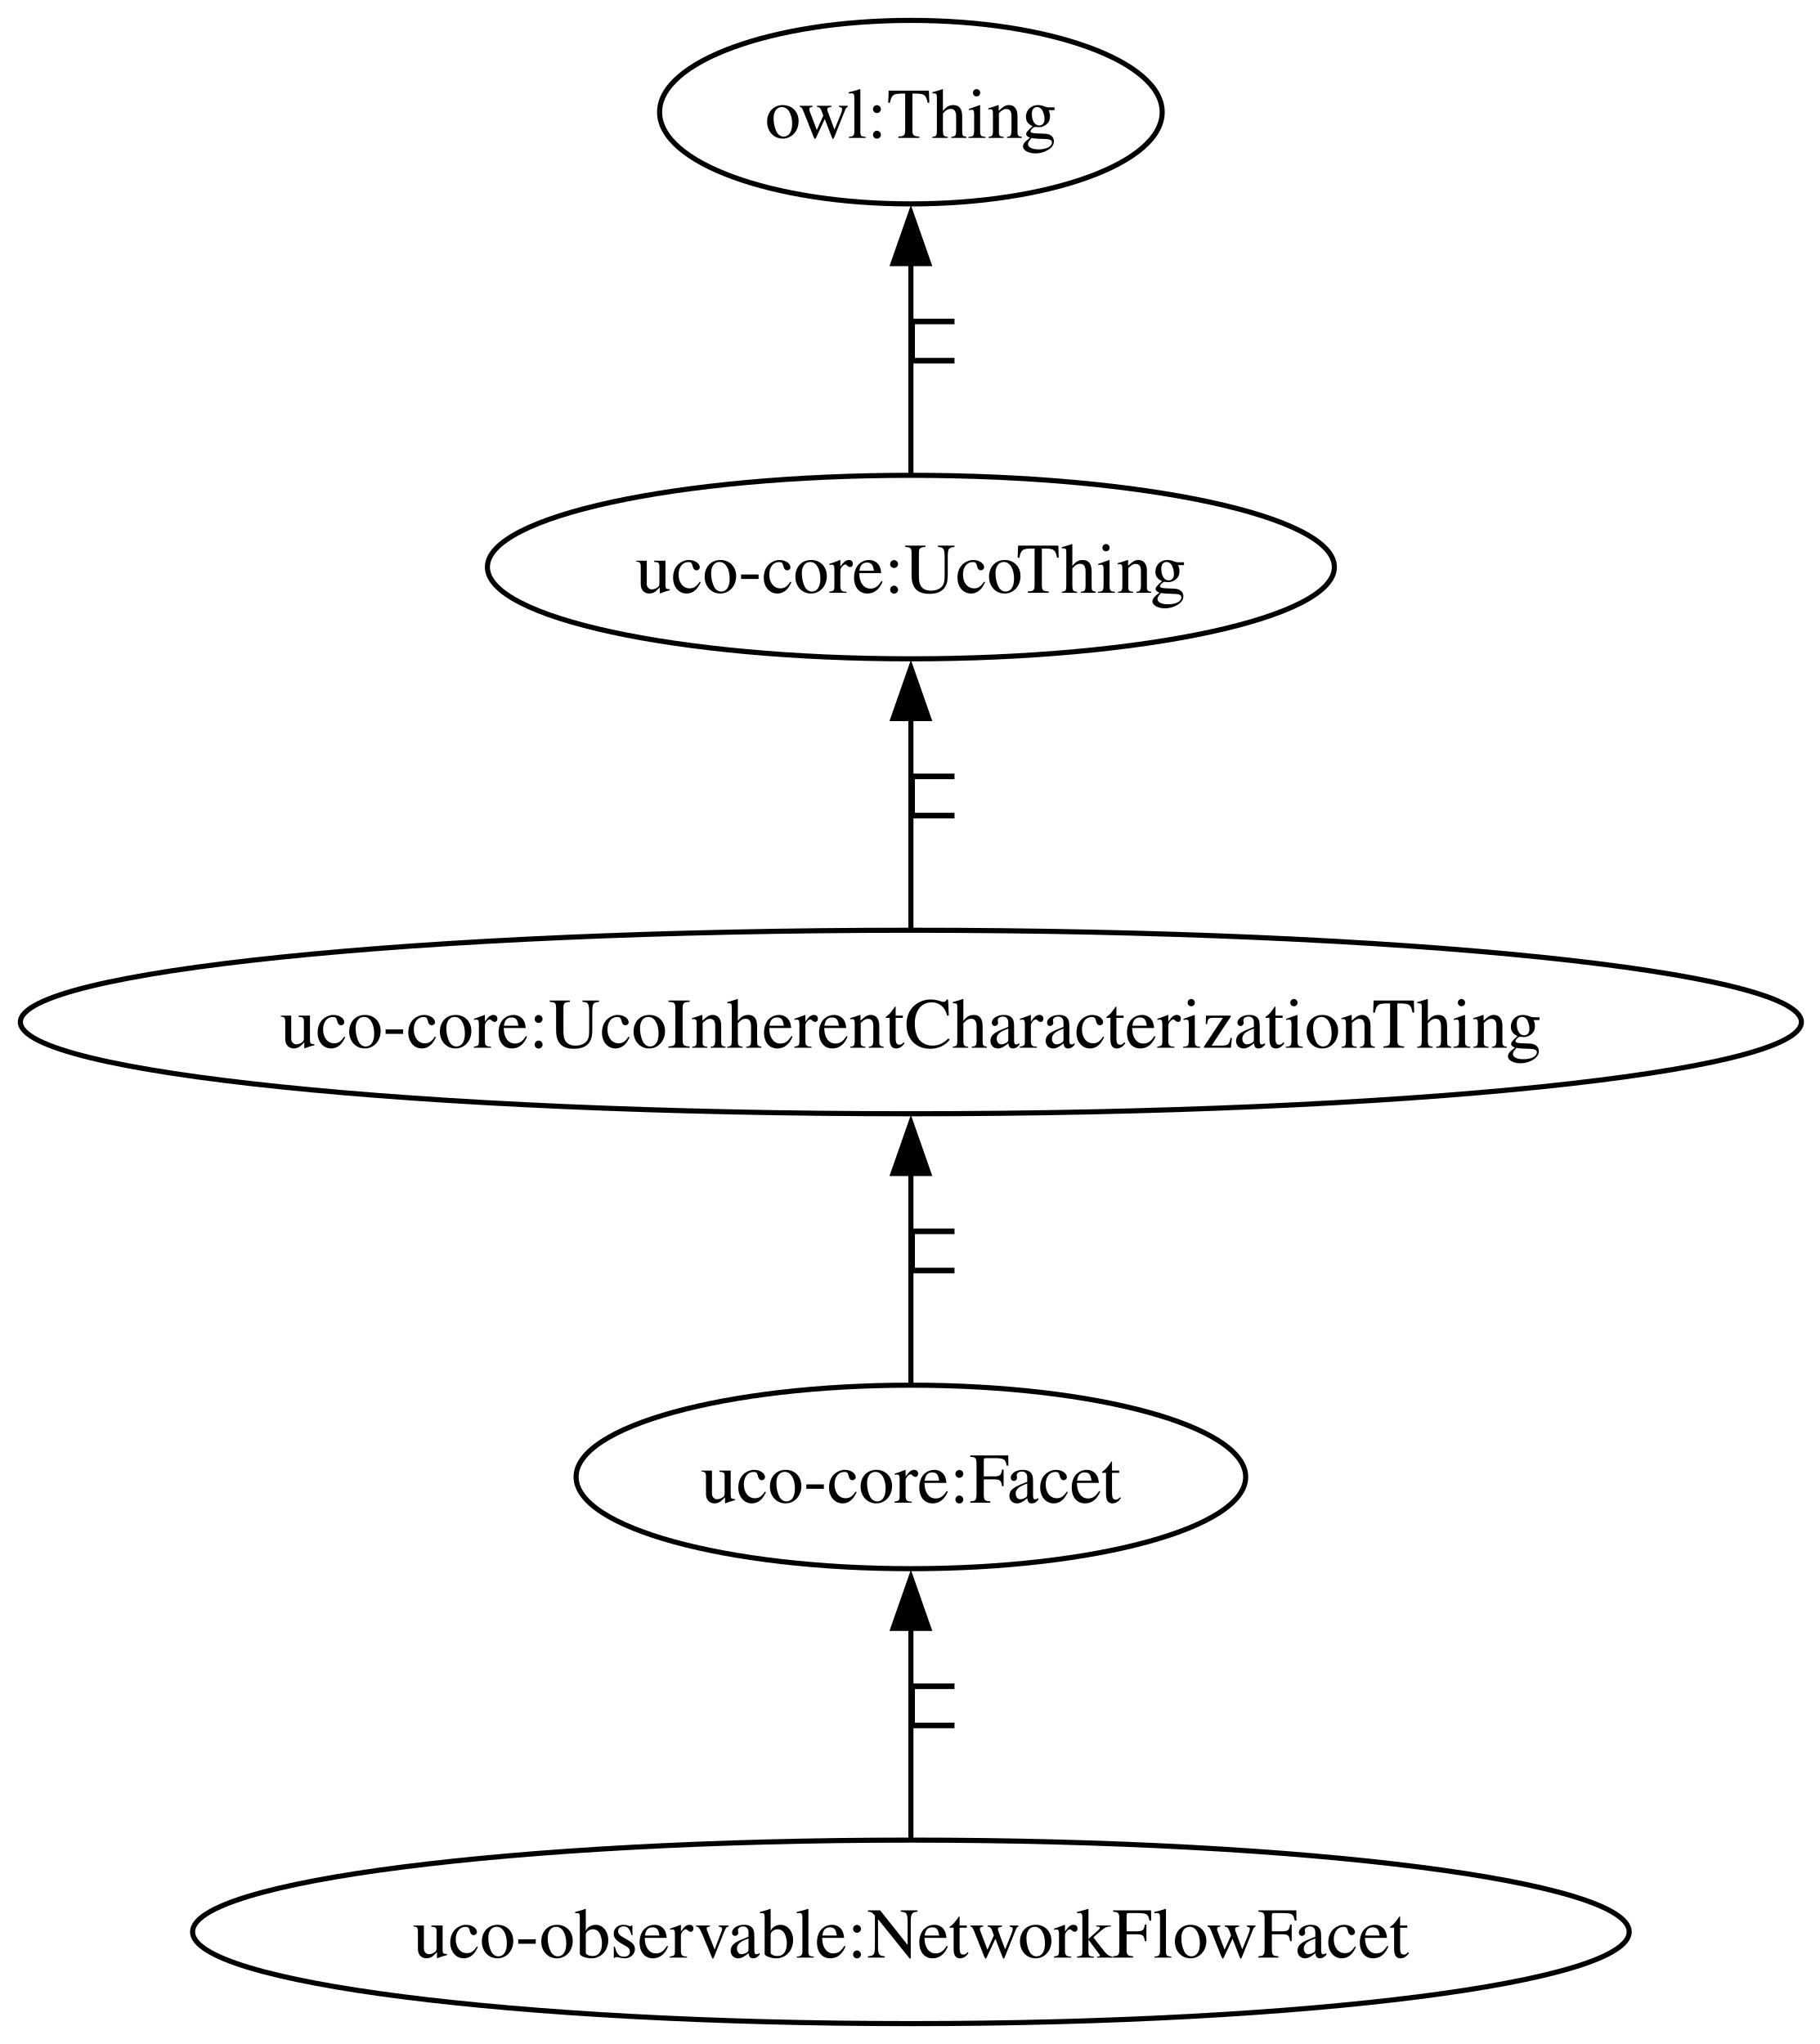
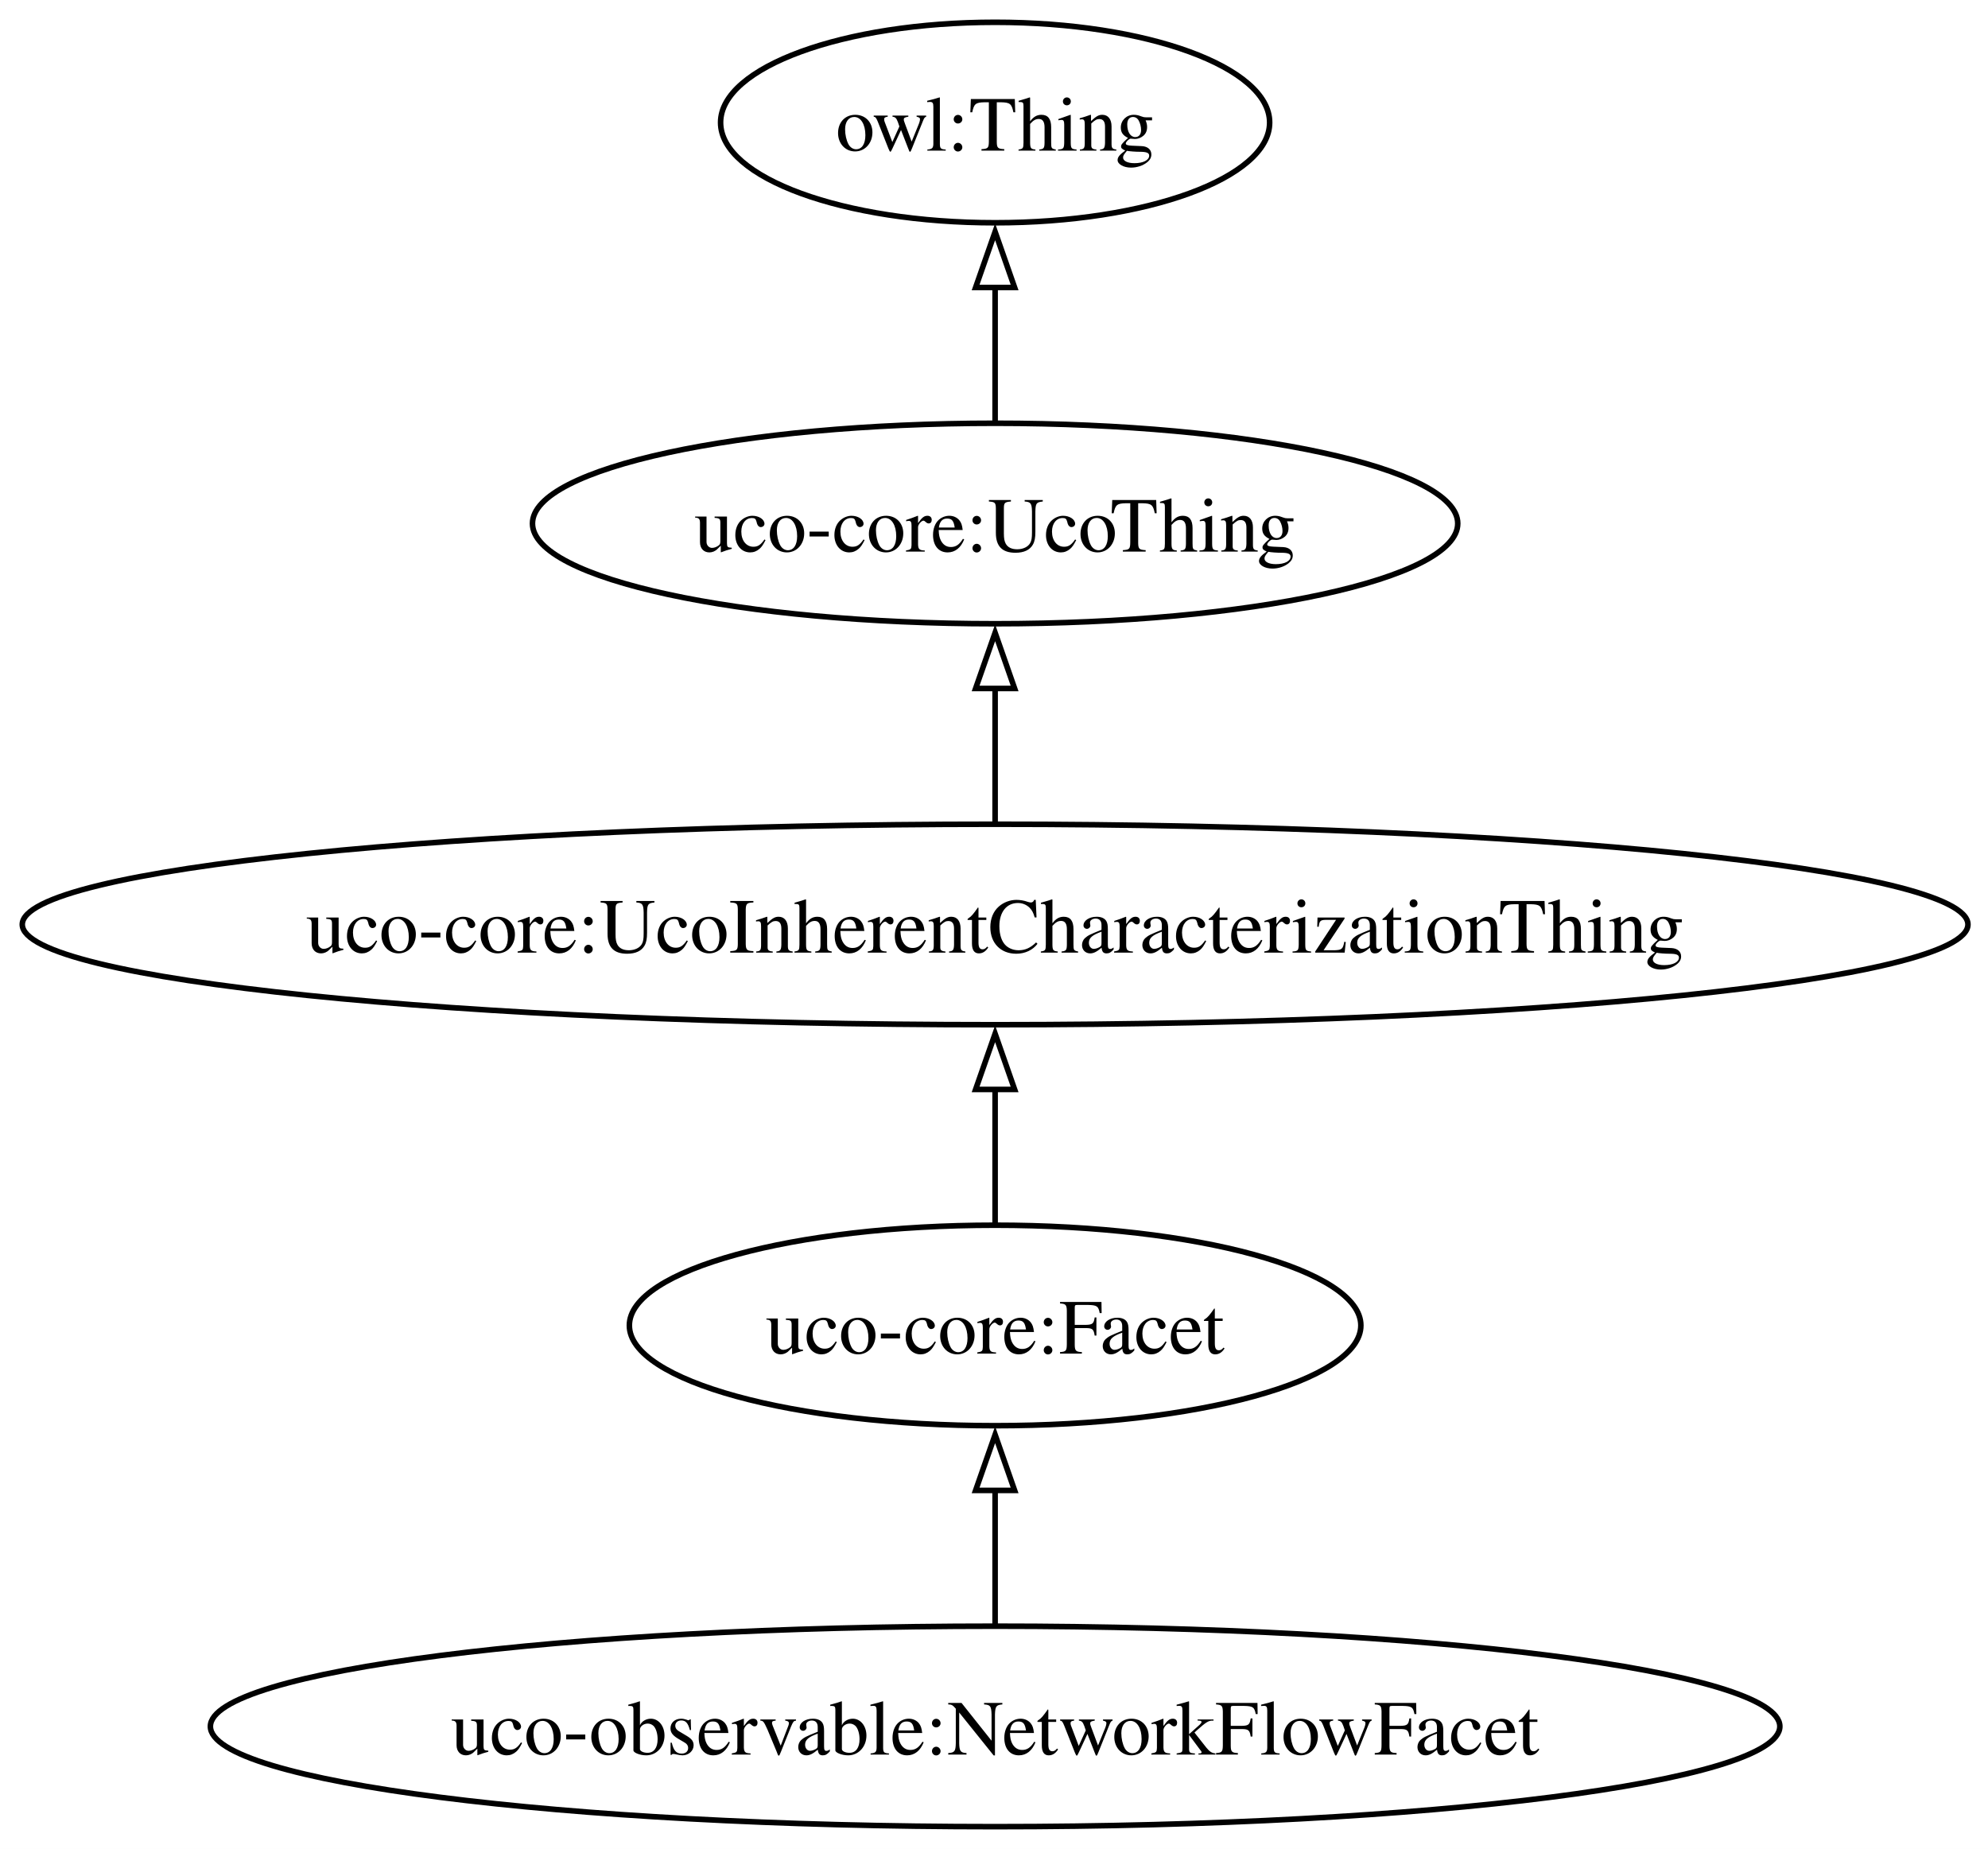
- <svg xmlns="http://www.w3.org/2000/svg" xmlns:xlink="http://www.w3.org/1999/xlink" width="357pt" height="401pt" viewBox="0.00 0.00 357.00 401.00">
-   <g id="graph0" class="graph" transform="scale(1 1) rotate(0) translate(4 397)">
-     <polygon fill="white" stroke="none" points="-4,4 -4,-397 353.39,-397 353.39,4 -4,4" />
+ <svg xmlns="http://www.w3.org/2000/svg" xmlns:xlink="http://www.w3.org/1999/xlink" width="357pt" height="332pt" viewBox="0.00 0.00 357.00 332.00">
+   <g id="graph0" class="graph" transform="scale(1 1) rotate(0) translate(4 328)">
+     <polygon fill="white" stroke="none" points="-4,4 -4,-328 353.39,-328 353.39,4 -4,4" />
    <g id="node1" class="node">
      <g id="a_node1">
        <a xlink:title="http://www.w3.org/2002/07/owl#Thing">
-           <ellipse fill="none" stroke="black" cx="174.7" cy="-375" rx="49.3" ry="18" />
-           <text xml:space="preserve" text-anchor="middle" x="174.7" y="-369.95" font-family="Times,serif" font-size="14.00">owl:Thing</text>
+           <ellipse fill="none" stroke="black" cx="174.7" cy="-306" rx="49.3" ry="18" />
+           <text xml:space="preserve" text-anchor="middle" x="174.7" y="-300.95" font-family="Times,serif" font-size="14.00">owl:Thing</text>
        </a>
      </g>
    </g>
    <g id="node2" class="node">
      <g id="a_node2">
        <a xlink:title="https://ontology.unifiedcyberontology.org/uco/core/Facet">
-           <ellipse fill="none" stroke="black" cx="174.7" cy="-107.25" rx="65.68" ry="18" />
-           <text xml:space="preserve" text-anchor="middle" x="174.7" y="-102.2" font-family="Times,serif" font-size="14.00">uco-core:Facet</text>
+           <ellipse fill="none" stroke="black" cx="174.7" cy="-90" rx="65.68" ry="18" />
+           <text xml:space="preserve" text-anchor="middle" x="174.7" y="-84.95" font-family="Times,serif" font-size="14.00">uco-core:Facet</text>
        </a>
      </g>
    </g>
    <g id="node3" class="node">
      <g id="a_node3">
        <a xlink:title="https://ontology.unifiedcyberontology.org/uco/core/UcoInherentCharacterizationThing">
-           <ellipse fill="none" stroke="black" cx="174.7" cy="-196.5" rx="174.7" ry="18" />
-           <text xml:space="preserve" text-anchor="middle" x="174.7" y="-191.45" font-family="Times,serif" font-size="14.00">uco-core:UcoInherentCharacterizationThing</text>
+           <ellipse fill="none" stroke="black" cx="174.7" cy="-162" rx="174.7" ry="18" />
+           <text xml:space="preserve" text-anchor="middle" x="174.7" y="-156.95" font-family="Times,serif" font-size="14.00">uco-core:UcoInherentCharacterizationThing</text>
        </a>
      </g>
    </g>
    <g id="edge1" class="edge">
-       <path fill="none" stroke="black" d="M174.7,-125.49C174.7,-137.32 174.7,-153.3 174.7,-167" />
-       <polygon fill="black" stroke="black" points="171.2,-166.78 174.7,-176.78 178.2,-166.78 171.2,-166.78" />
-       <text xml:space="preserve" text-anchor="middle" x="178.82" y="-147.2" font-family="Times,serif" font-size="14.00">⊏</text>
+       <path fill="none" stroke="black" d="M174.7,-108.3C174.7,-115.59 174.7,-124.27 174.7,-132.46" />
+       <polygon fill="none" stroke="black" points="171.2,-132.38 174.7,-142.38 178.2,-132.38 171.2,-132.38" />
    </g>
    <g id="node4" class="node">
      <g id="a_node4">
        <a xlink:title="https://ontology.unifiedcyberontology.org/uco/core/UcoThing">
-           <ellipse fill="none" stroke="black" cx="174.7" cy="-285.75" rx="83.08" ry="18" />
-           <text xml:space="preserve" text-anchor="middle" x="174.7" y="-280.7" font-family="Times,serif" font-size="14.00">uco-core:UcoThing</text>
+           <ellipse fill="none" stroke="black" cx="174.7" cy="-234" rx="83.08" ry="18" />
+           <text xml:space="preserve" text-anchor="middle" x="174.7" y="-228.95" font-family="Times,serif" font-size="14.00">uco-core:UcoThing</text>
        </a>
      </g>
    </g>
    <g id="edge2" class="edge">
-       <path fill="none" stroke="black" d="M174.7,-214.74C174.7,-226.57 174.7,-242.55 174.7,-256.25" />
-       <polygon fill="black" stroke="black" points="171.2,-256.03 174.7,-266.03 178.2,-256.03 171.2,-256.03" />
-       <text xml:space="preserve" text-anchor="middle" x="178.82" y="-236.45" font-family="Times,serif" font-size="14.00">⊏</text>
+       <path fill="none" stroke="black" d="M174.7,-180.3C174.7,-187.59 174.7,-196.27 174.7,-204.46" />
+       <polygon fill="none" stroke="black" points="171.2,-204.38 174.7,-214.38 178.2,-204.38 171.2,-204.38" />
    </g>
    <g id="edge3" class="edge">
-       <path fill="none" stroke="black" d="M174.7,-303.99C174.7,-315.82 174.7,-331.8 174.7,-345.5" />
-       <polygon fill="black" stroke="black" points="171.2,-345.28 174.7,-355.28 178.2,-345.28 171.2,-345.28" />
-       <text xml:space="preserve" text-anchor="middle" x="178.82" y="-325.7" font-family="Times,serif" font-size="14.00">⊏</text>
+       <path fill="none" stroke="black" d="M174.7,-252.3C174.7,-259.59 174.7,-268.27 174.7,-276.46" />
+       <polygon fill="none" stroke="black" points="171.2,-276.38 174.7,-286.38 178.2,-276.38 171.2,-276.38" />
    </g>
    <g id="node5" class="node">
      <g id="a_node5">
        <a xlink:title="https://ontology.unifiedcyberontology.org/uco/observable/NetworkFlowFacet">
          <ellipse fill="none" stroke="black" cx="174.7" cy="-18" rx="140.92" ry="18" />
          <text xml:space="preserve" text-anchor="middle" x="174.7" y="-12.95" font-family="Times,serif" font-size="14.00">uco-observable:NetworkFlowFacet</text>
        </a>
      </g>
    </g>
    <g id="edge4" class="edge">
-       <path fill="none" stroke="black" d="M174.7,-36.24C174.7,-48.07 174.7,-64.05 174.7,-77.75" />
-       <polygon fill="black" stroke="black" points="171.2,-77.53 174.7,-87.53 178.2,-77.53 171.2,-77.53" />
-       <text xml:space="preserve" text-anchor="middle" x="178.82" y="-57.95" font-family="Times,serif" font-size="14.00">⊏</text>
+       <path fill="none" stroke="black" d="M174.7,-36.3C174.7,-43.59 174.7,-52.27 174.7,-60.46" />
+       <polygon fill="none" stroke="black" points="171.2,-60.38 174.7,-70.38 178.2,-60.38 171.2,-60.38" />
    </g>
  </g>
</svg>
